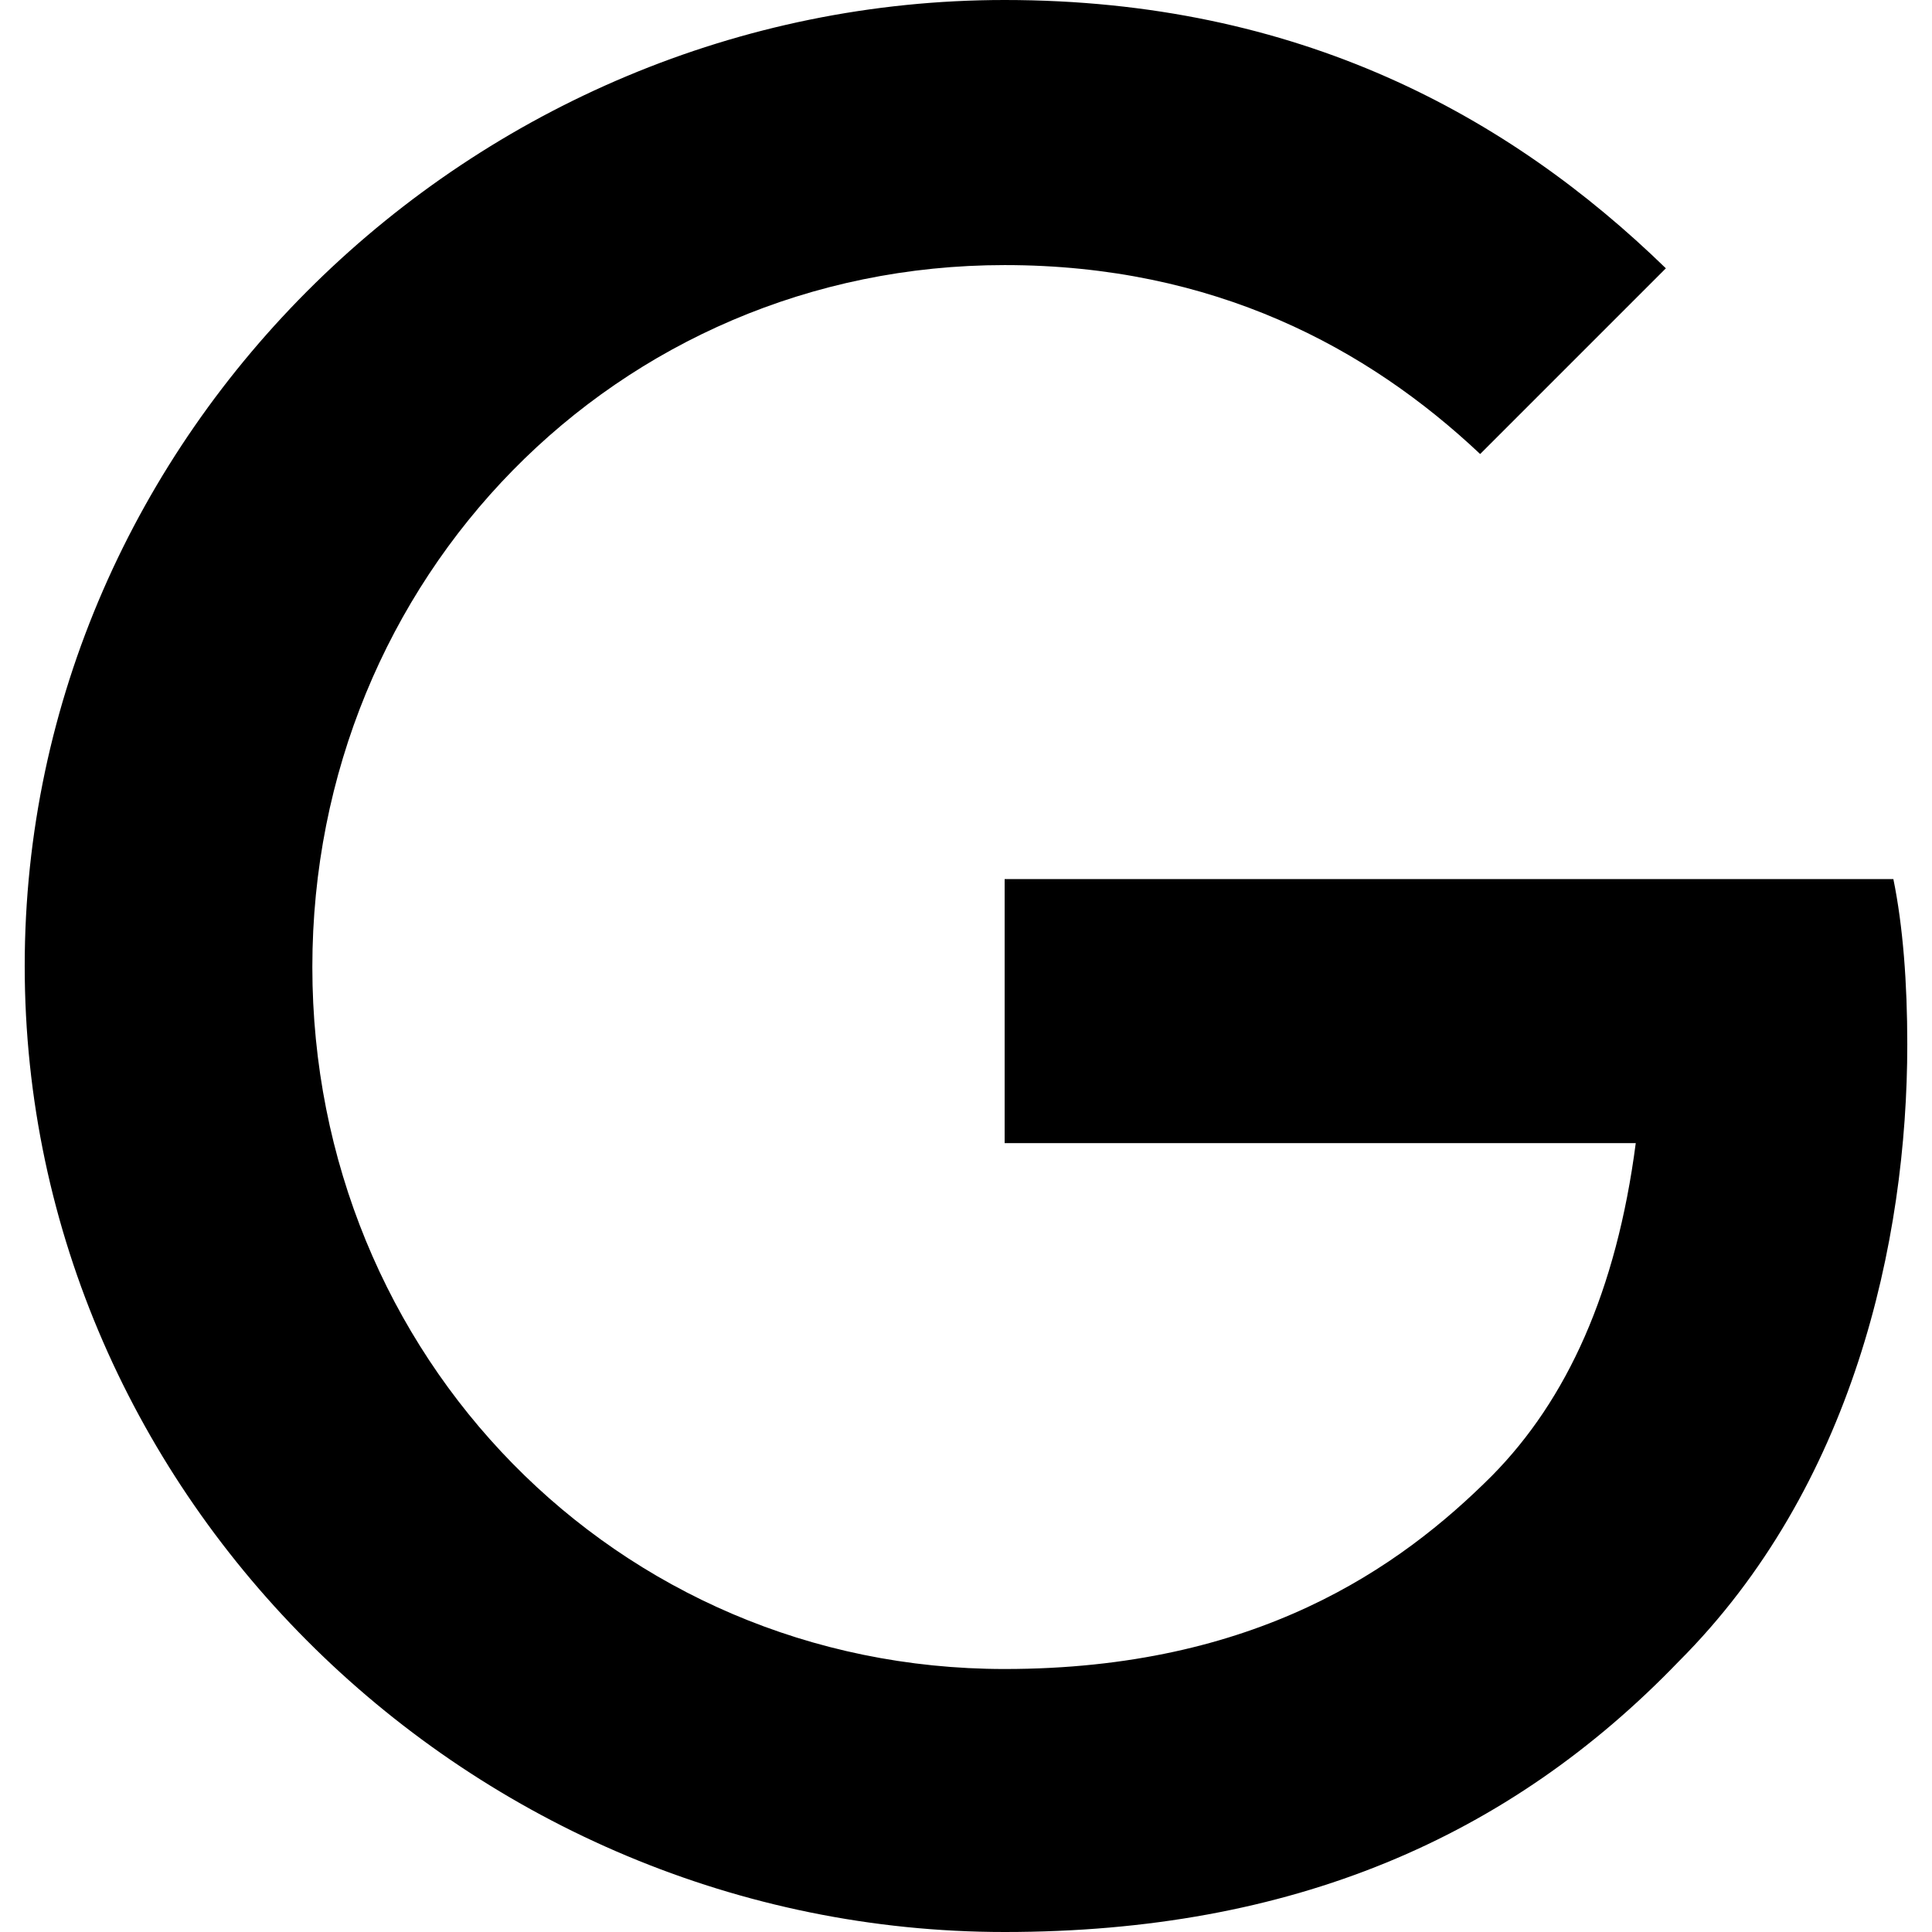
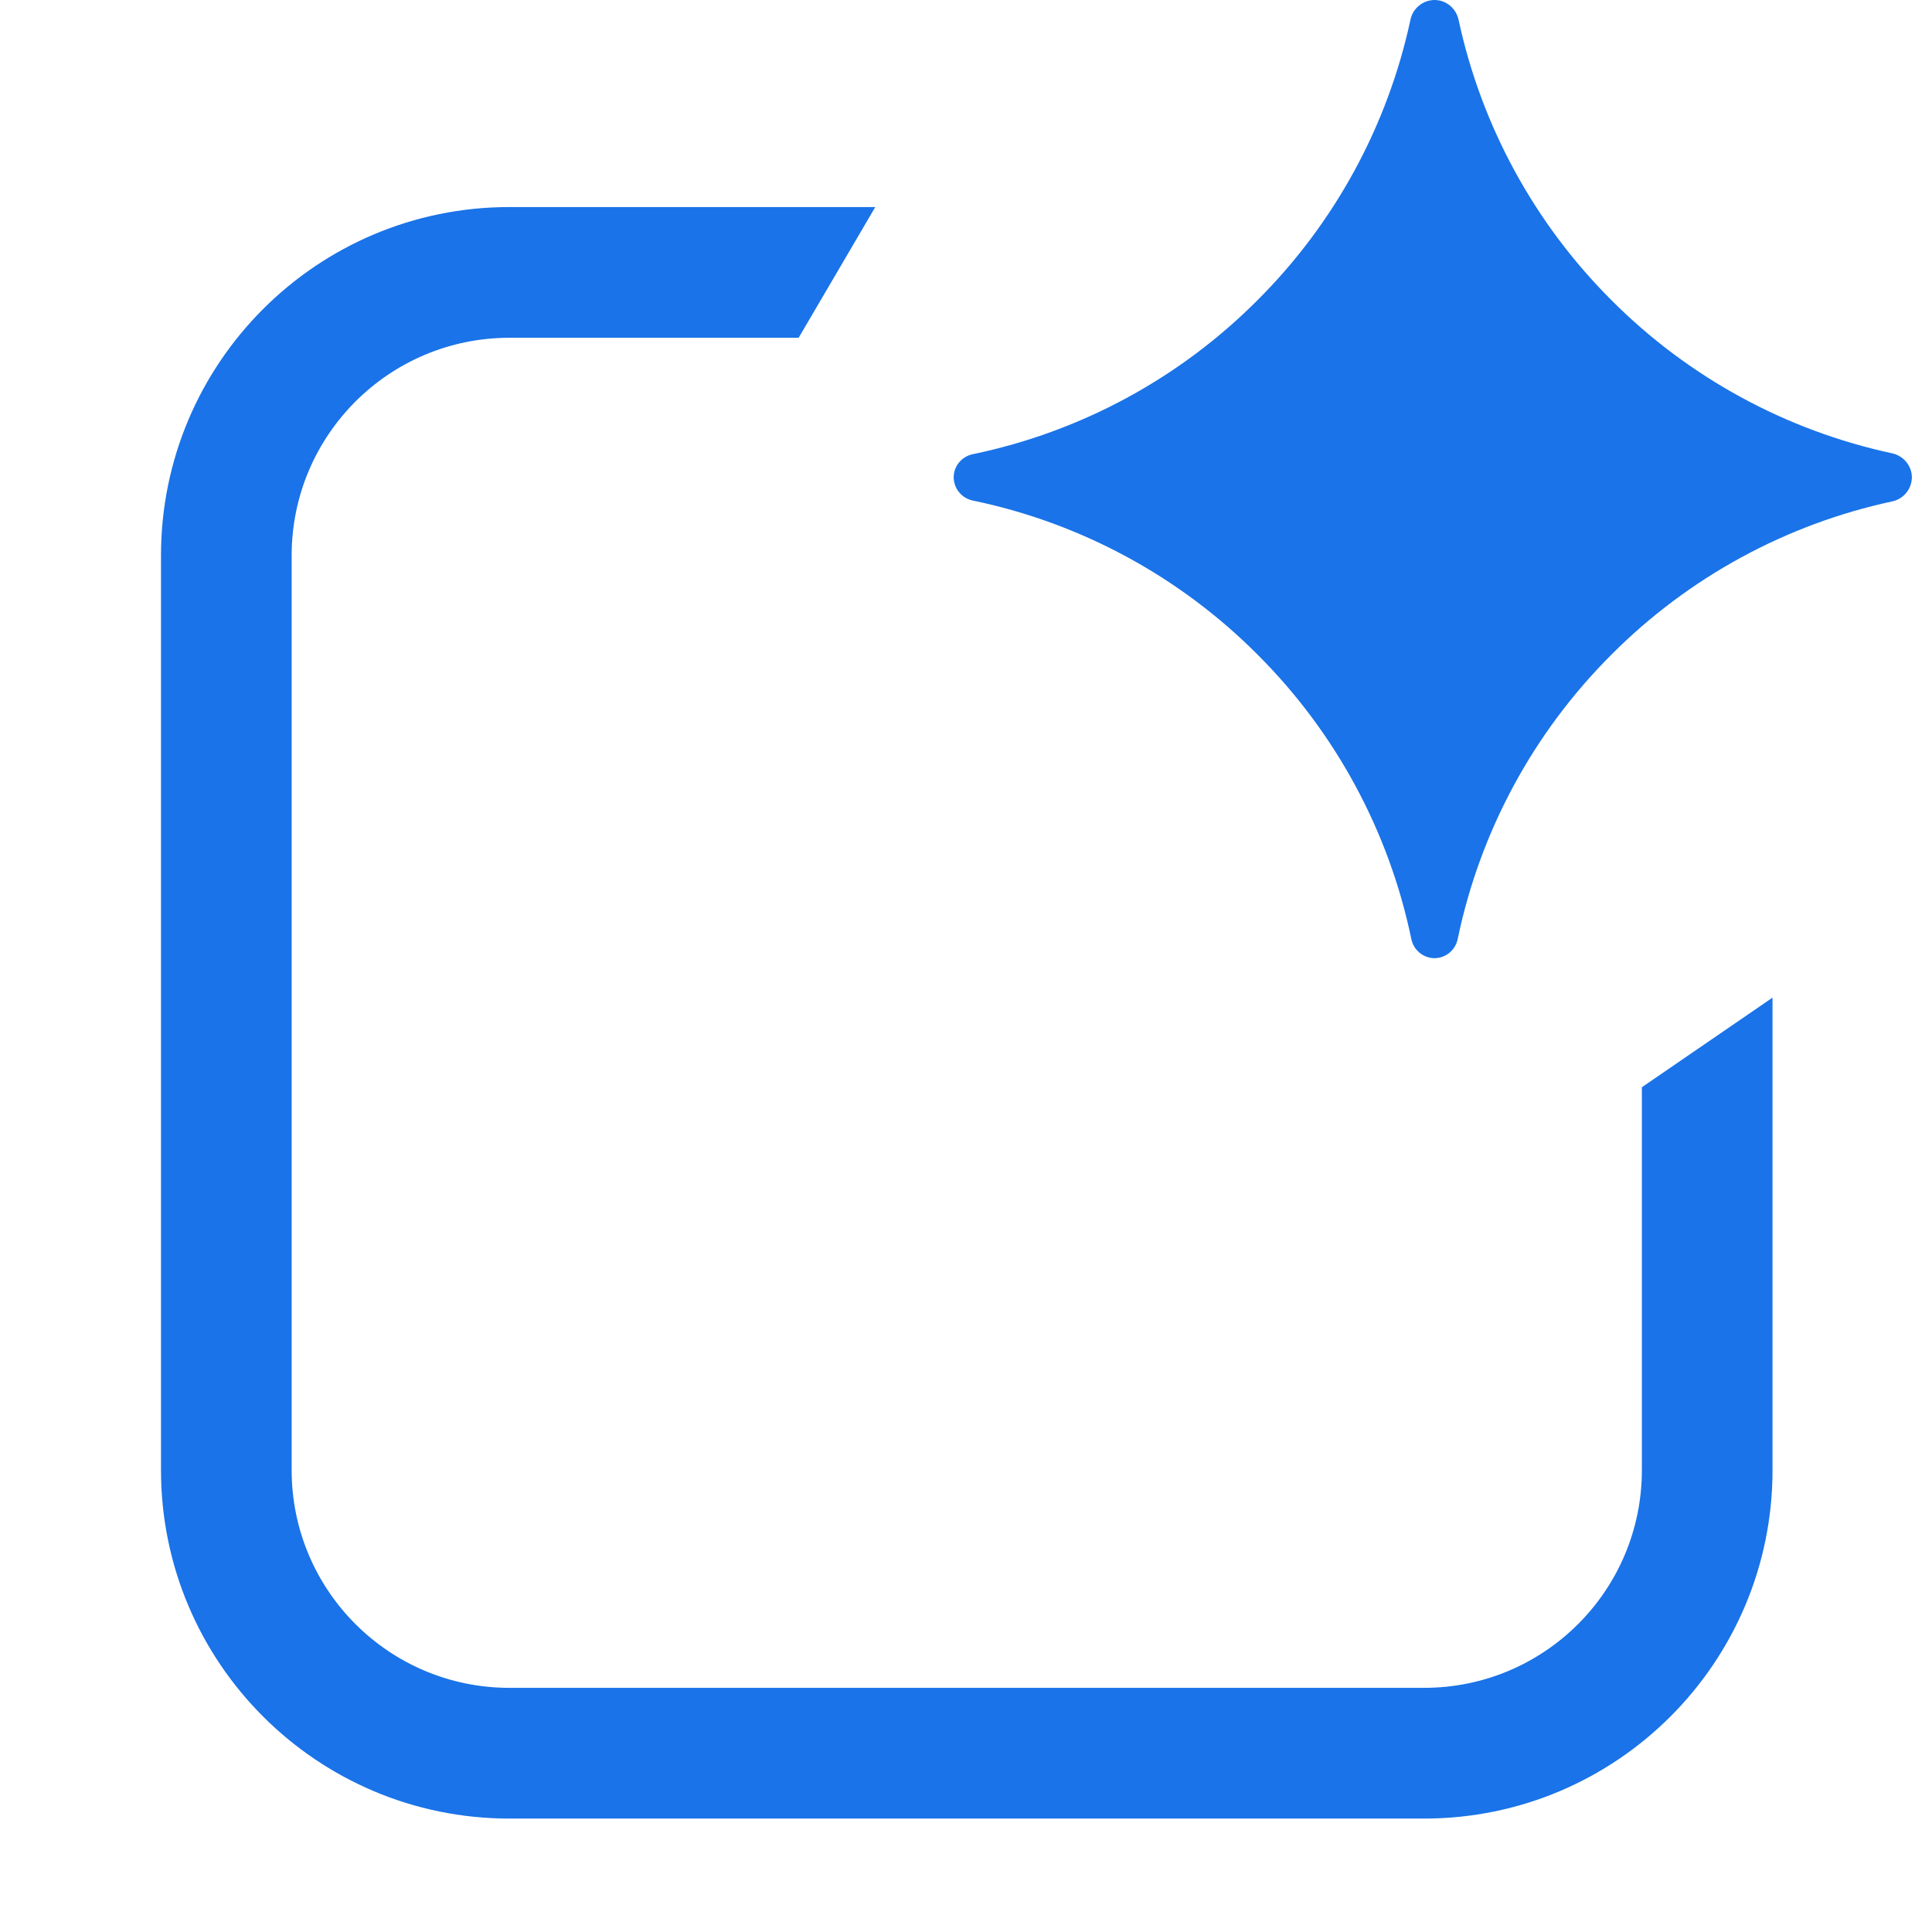
- <svg xmlns="http://www.w3.org/2000/svg" role="img" viewBox="0 0 24 24">
-   <path d="M12.48 10.92v3.28h7.84c-.24 1.84-.853 3.187-1.787 4.133-1.147 1.147-2.933 2.4-6.053 2.4-4.827 0-8.6-3.893-8.6-8.72s3.773-8.72 8.6-8.72c2.6 0 4.507 1.027 5.907 2.347l2.307-2.307C18.747 1.44 16.133 0 12.48 0 5.867 0 .307 5.387.307 12s5.56 12 12.173 12c3.573 0 6.267-1.173 8.373-3.36 2.16-2.16 2.84-5.213 2.84-7.667 0-.76-.053-1.467-.173-2.053H12.48z" />
+ <svg xmlns="http://www.w3.org/2000/svg" viewBox="0 0 24 24" width="24" height="24" fill="#1a73e8" fill-rule="evenodd">
+   <path d="M9.921 4.196H6.328A2.705 2.705 0 003.623 6.9v11.362a2.705 2.705 0 002.705 2.705h11.363a2.705 2.705 0 002.705-2.705v-4.756l1.623-1.113v5.87a4.329 4.329 0 01-4.328 4.328H6.328A4.329 4.329 0 012 18.263V6.901a4.328 4.328 0 014.328-4.329h4.545l-.952 1.624z" />
+   <path d="M17.82 0c.145 0 .268.104.299.246a7 7 0 001.9 3.484 7 7 0 003.485 1.901c.142.031.246.154.246.3a.308.308 0 01-.246.298A7 7 0 0020.02 8.13a7 7 0 00-1.912 3.535.297.297 0 01-.288.238.297.297 0 01-.288-.238A7 7 0 0015.62 8.13a7 7 0 00-3.535-1.912.297.297 0 01-.238-.288c0-.14.1-.26.238-.288A7 7 0 0015.62 3.73 7.001 7.001 0 0017.521.246.308.308 0 0117.82 0z" />
</svg>
